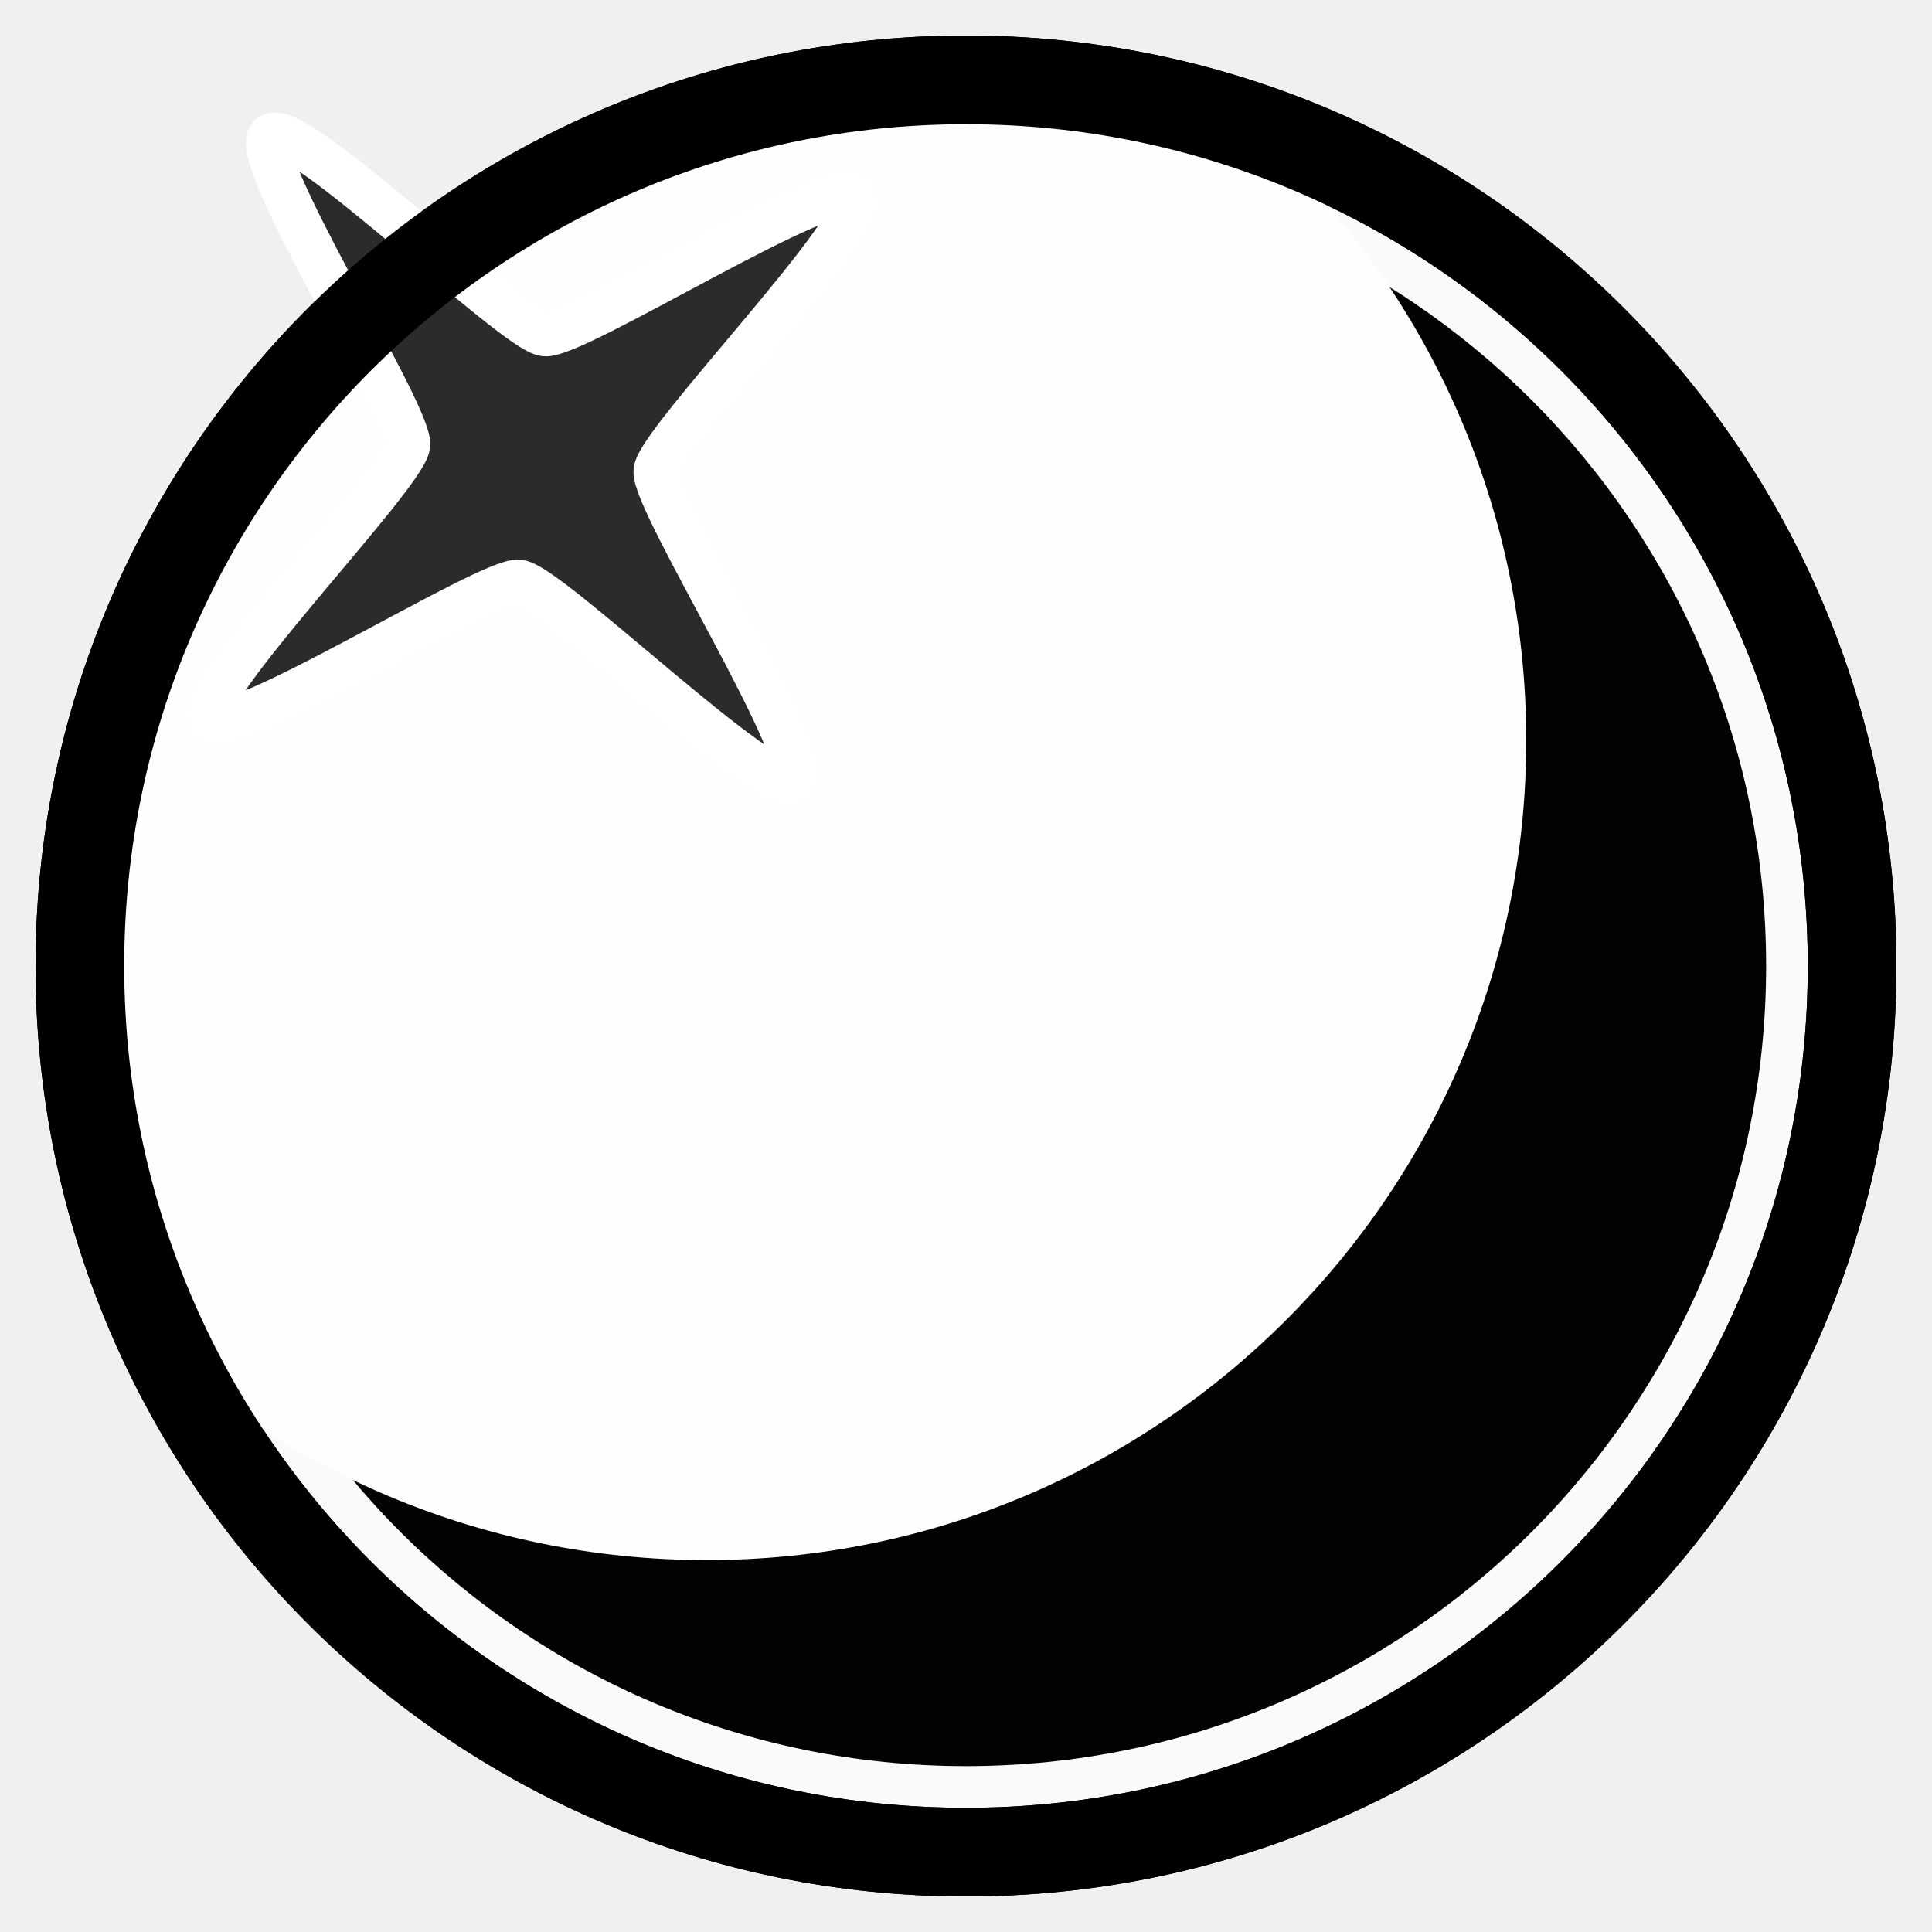
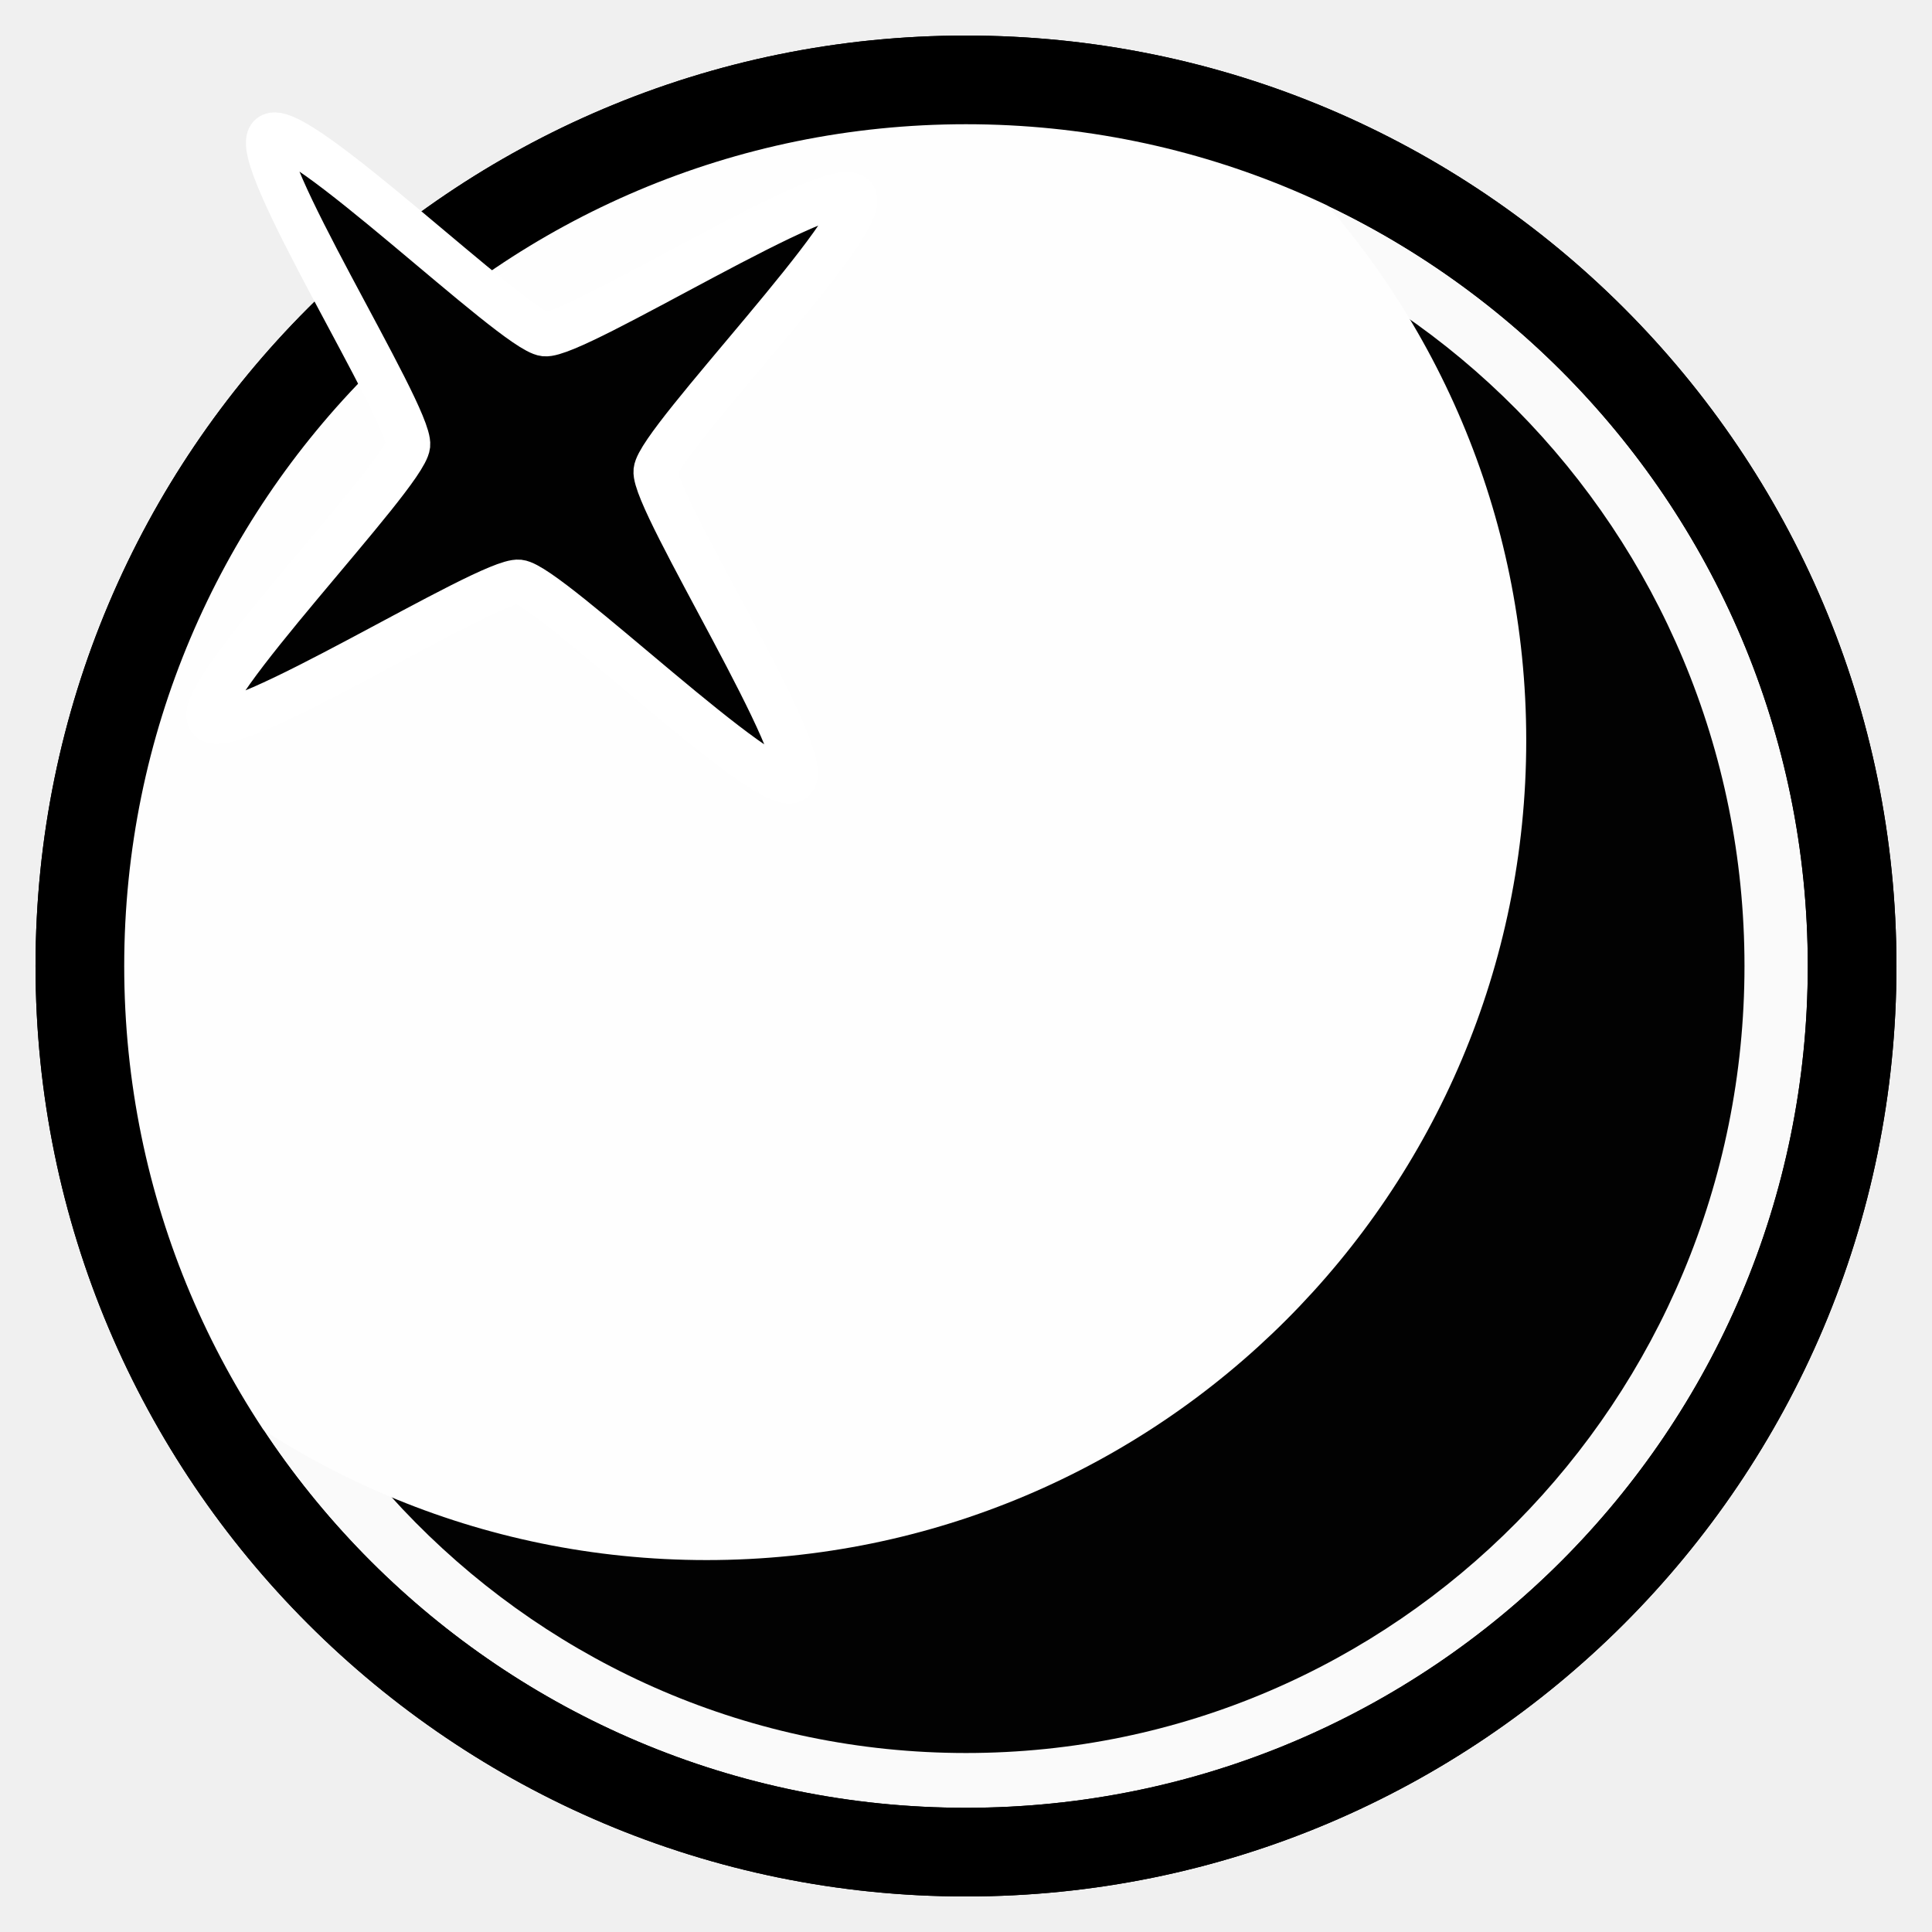
<svg xmlns="http://www.w3.org/2000/svg" width="87.146mm" height="87.146mm" viewBox="0 0 87.146 87.146" version="1.1" id="svg8">
  <defs id="defs2">
    <clipPath clipPathUnits="userSpaceOnUse" id="clipPath863">
      <rect style="fill:none;stroke:#000000;stroke-width:4;stroke-linecap:round;stroke-linejoin:round;stroke-opacity:1" id="rect865" width="83.146" height="83.146" x="74.512" y="51.72" ry="41.573" />
    </clipPath>
  </defs>
  <g id="layer1" transform="translate(-72.51205,-49.72047)">
    <rect style="fill:#fafafa;stroke:#000000;stroke-width:4;stroke-linecap:round;stroke-linejoin:round;stroke-opacity:1;fill-opacity:1" id="rect837" width="79.94" height="79.94" x="76.115" y="53.324" ry="39.97" />
-     <rect style="fill:#020202;fill-opacity:1;stroke-width:4;stroke-linecap:round;stroke-linejoin:round" id="rect833" width="72.181" height="72.181" x="79.995" y="57.203" ry="36.091" />
+     <rect style="fill:#020202;fill-opacity:1;stroke-width:4;stroke-linecap:round;stroke-linejoin:round" id="rect833" width="70.23" height="70.999" x="80.97" y="57.794" ry="35.5" />
    <rect style="fill:#fefefe;fill-opacity:1;stroke-width:4.16;stroke-linecap:round;stroke-linejoin:round" id="rect835" width="76.909" height="76.909" x="65.46" y="44.256" ry="38.455" clip-path="url(#clipPath863)" transform="matrix(0.9614367,0,0,0.9614367,4.476624,3.597706)" />
-     <path style="fill:#2b2b2b;stroke:#ffffff;stroke-width:6.804;stroke-linecap:round;stroke-linejoin:round;stroke-miterlimit:4;stroke-dasharray:none;stroke-opacity:1" id="path843" d="M 49.234,32.382 C 51.763,36.344 15.232,66.169 14.219,70.759 13.206,75.349 33.789,117.78 29.827,120.309 25.865,122.838 -3.96,86.307 -8.55,85.294 -13.14,84.281 -55.571,104.864 -58.1,100.902 -60.629,96.94 -24.098,67.115 -23.085,62.525 -22.072,57.935 -42.655,15.504 -38.693,12.975 -34.731,10.445 -4.906,46.977 -0.316,47.99 4.274,49.003 46.705,28.42 49.234,32.382 Z" transform="matrix(0.2920445,-0.03330251,0.03330251,0.2920445,95.578,50.76831)" />
    <rect style="fill:none;stroke:#000000;stroke-width:4;stroke-linecap:round;stroke-linejoin:round;stroke-opacity:1;fill-opacity:1" id="rect844" width="79.94" height="79.94" x="76.115" y="53.324" ry="39.97" />
+     <path style="fill:#010101;stroke:#ffffff;stroke-width:6.804;stroke-linecap:round;stroke-linejoin:round;stroke-miterlimit:4;stroke-dasharray:none;stroke-opacity:1;fill-opacity:1" id="path843" d="M 49.234,32.382 C 51.763,36.344 15.232,66.169 14.219,70.759 13.206,75.349 33.789,117.78 29.827,120.309 25.865,122.838 -3.96,86.307 -8.55,85.294 -13.14,84.281 -55.571,104.864 -58.1,100.902 -60.629,96.94 -24.098,67.115 -23.085,62.525 -22.072,57.935 -42.655,15.504 -38.693,12.975 -34.731,10.445 -4.906,46.977 -0.316,47.99 4.274,49.003 46.705,28.42 49.234,32.382 Z" transform="matrix(0.2920445,-0.03330251,0.03330251,0.2920445,95.578,50.76831)" />
  </g>
</svg>
